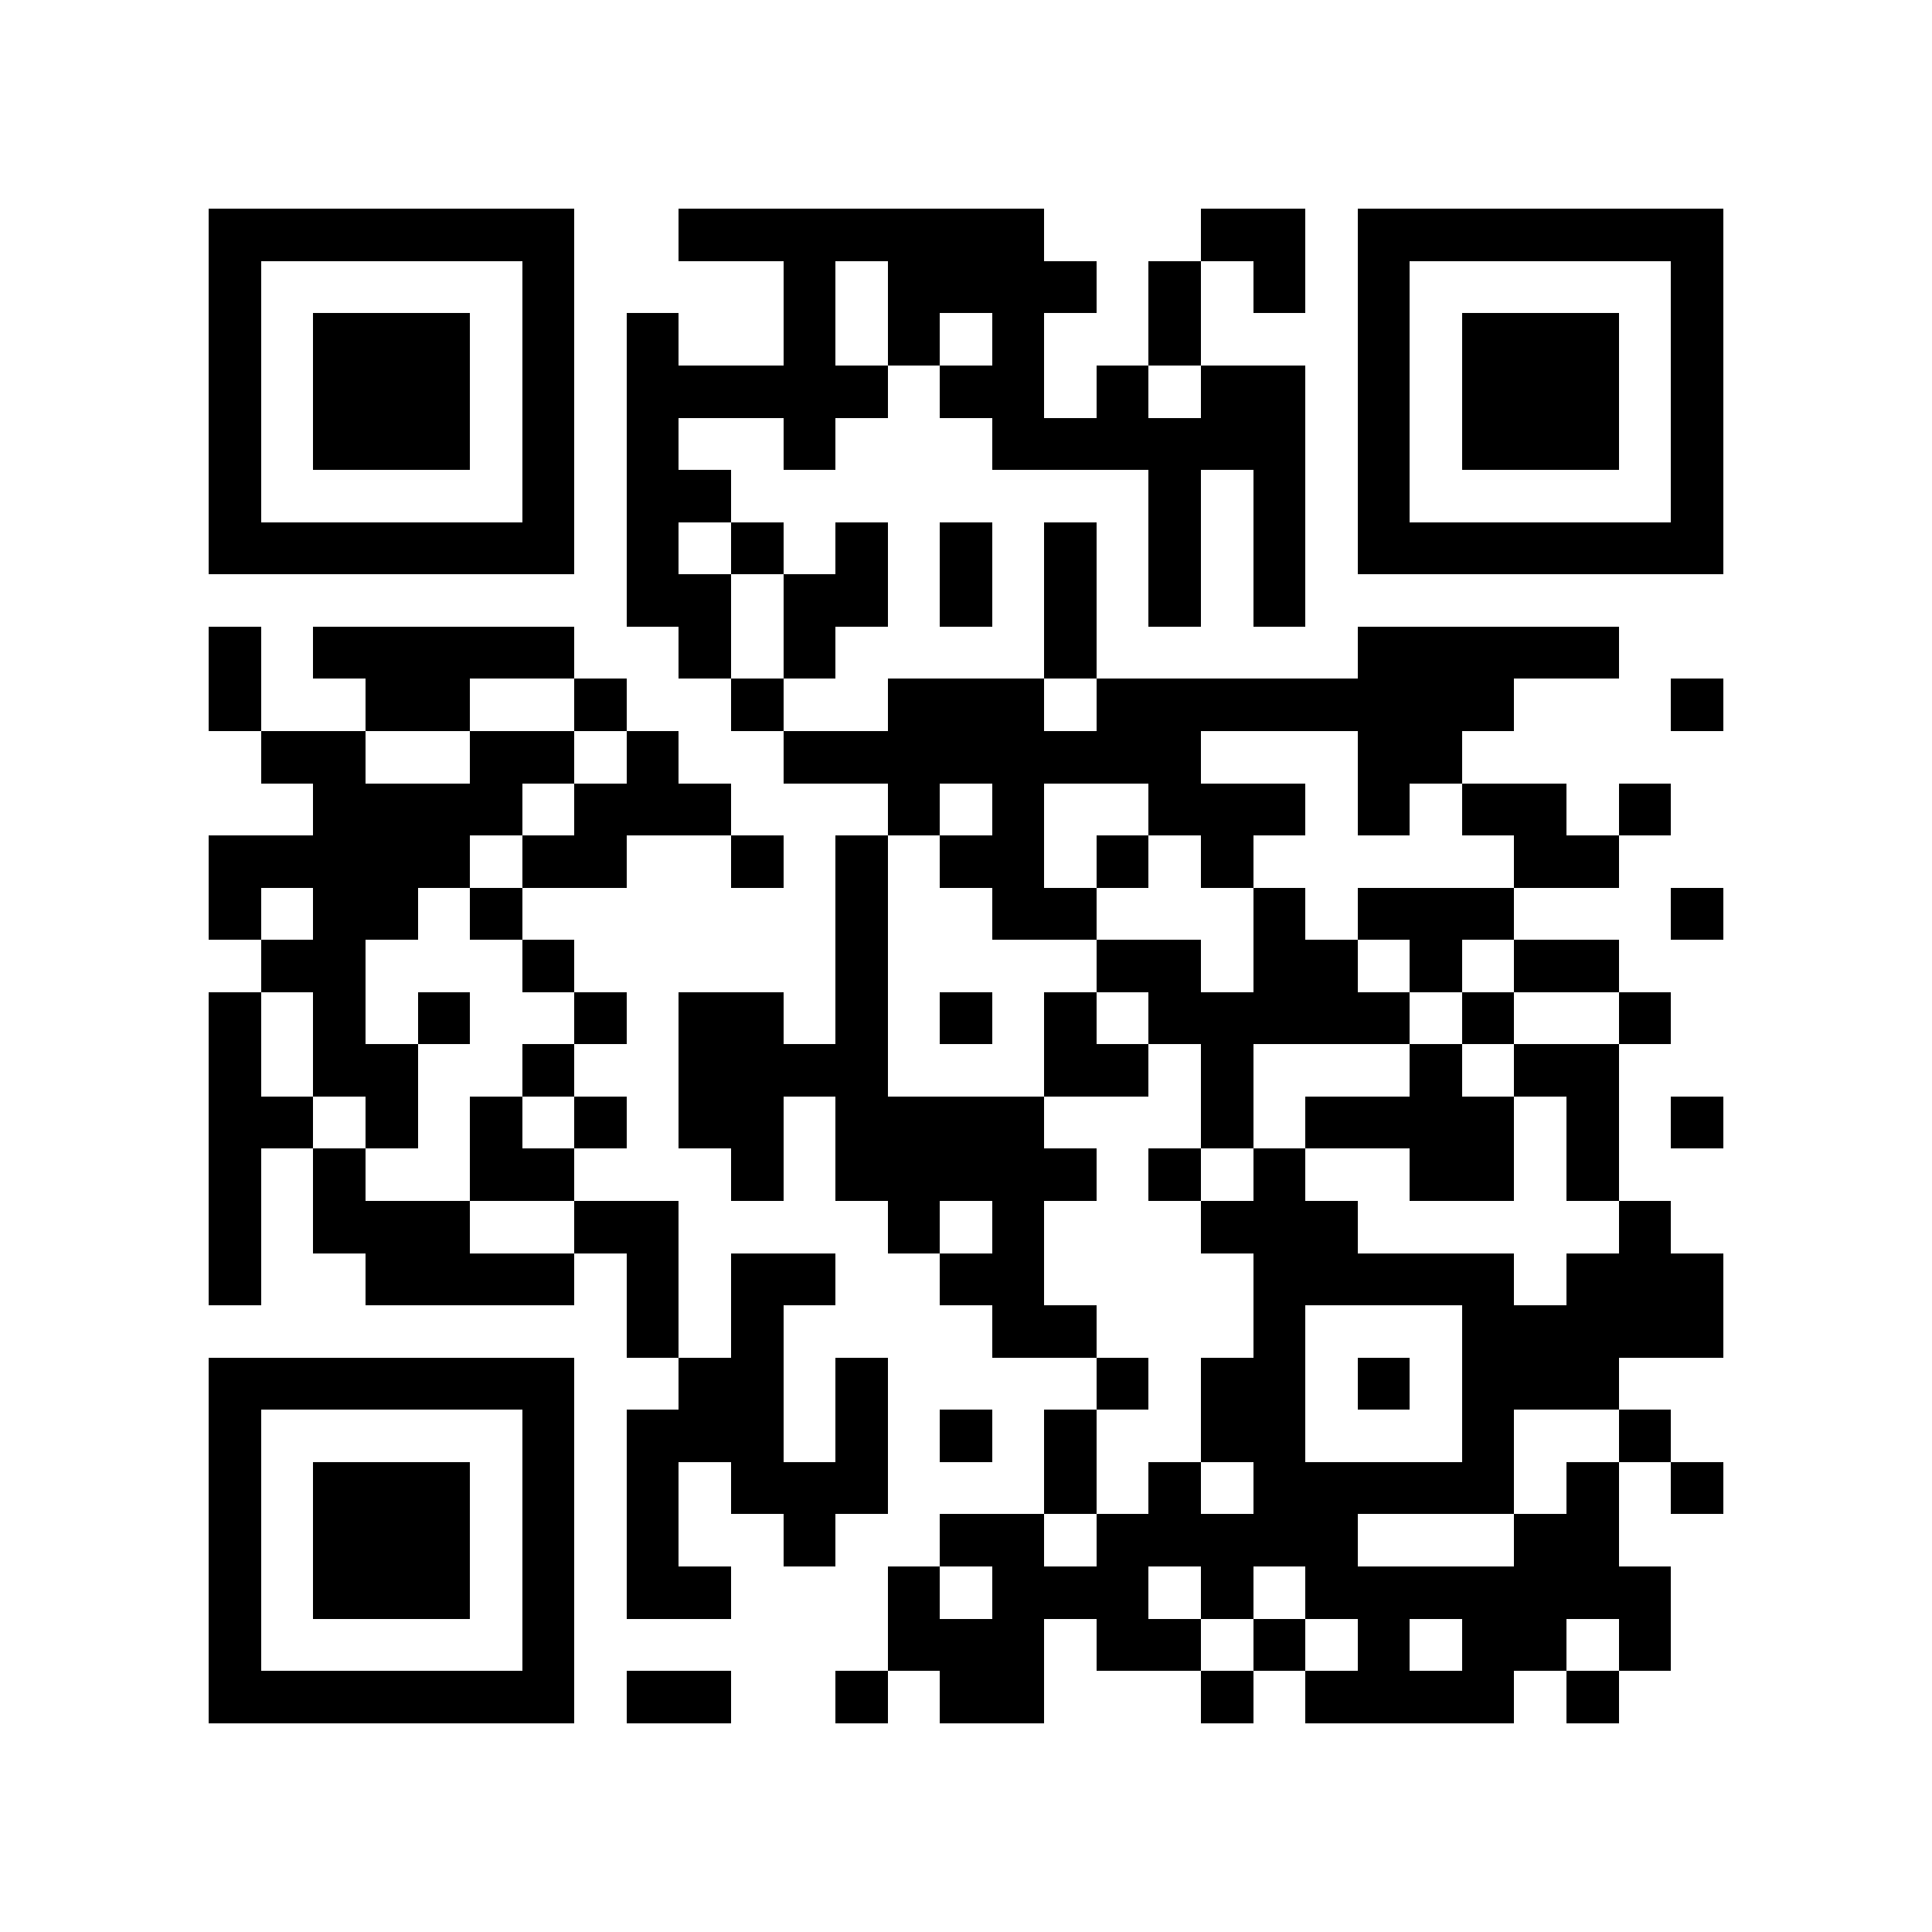
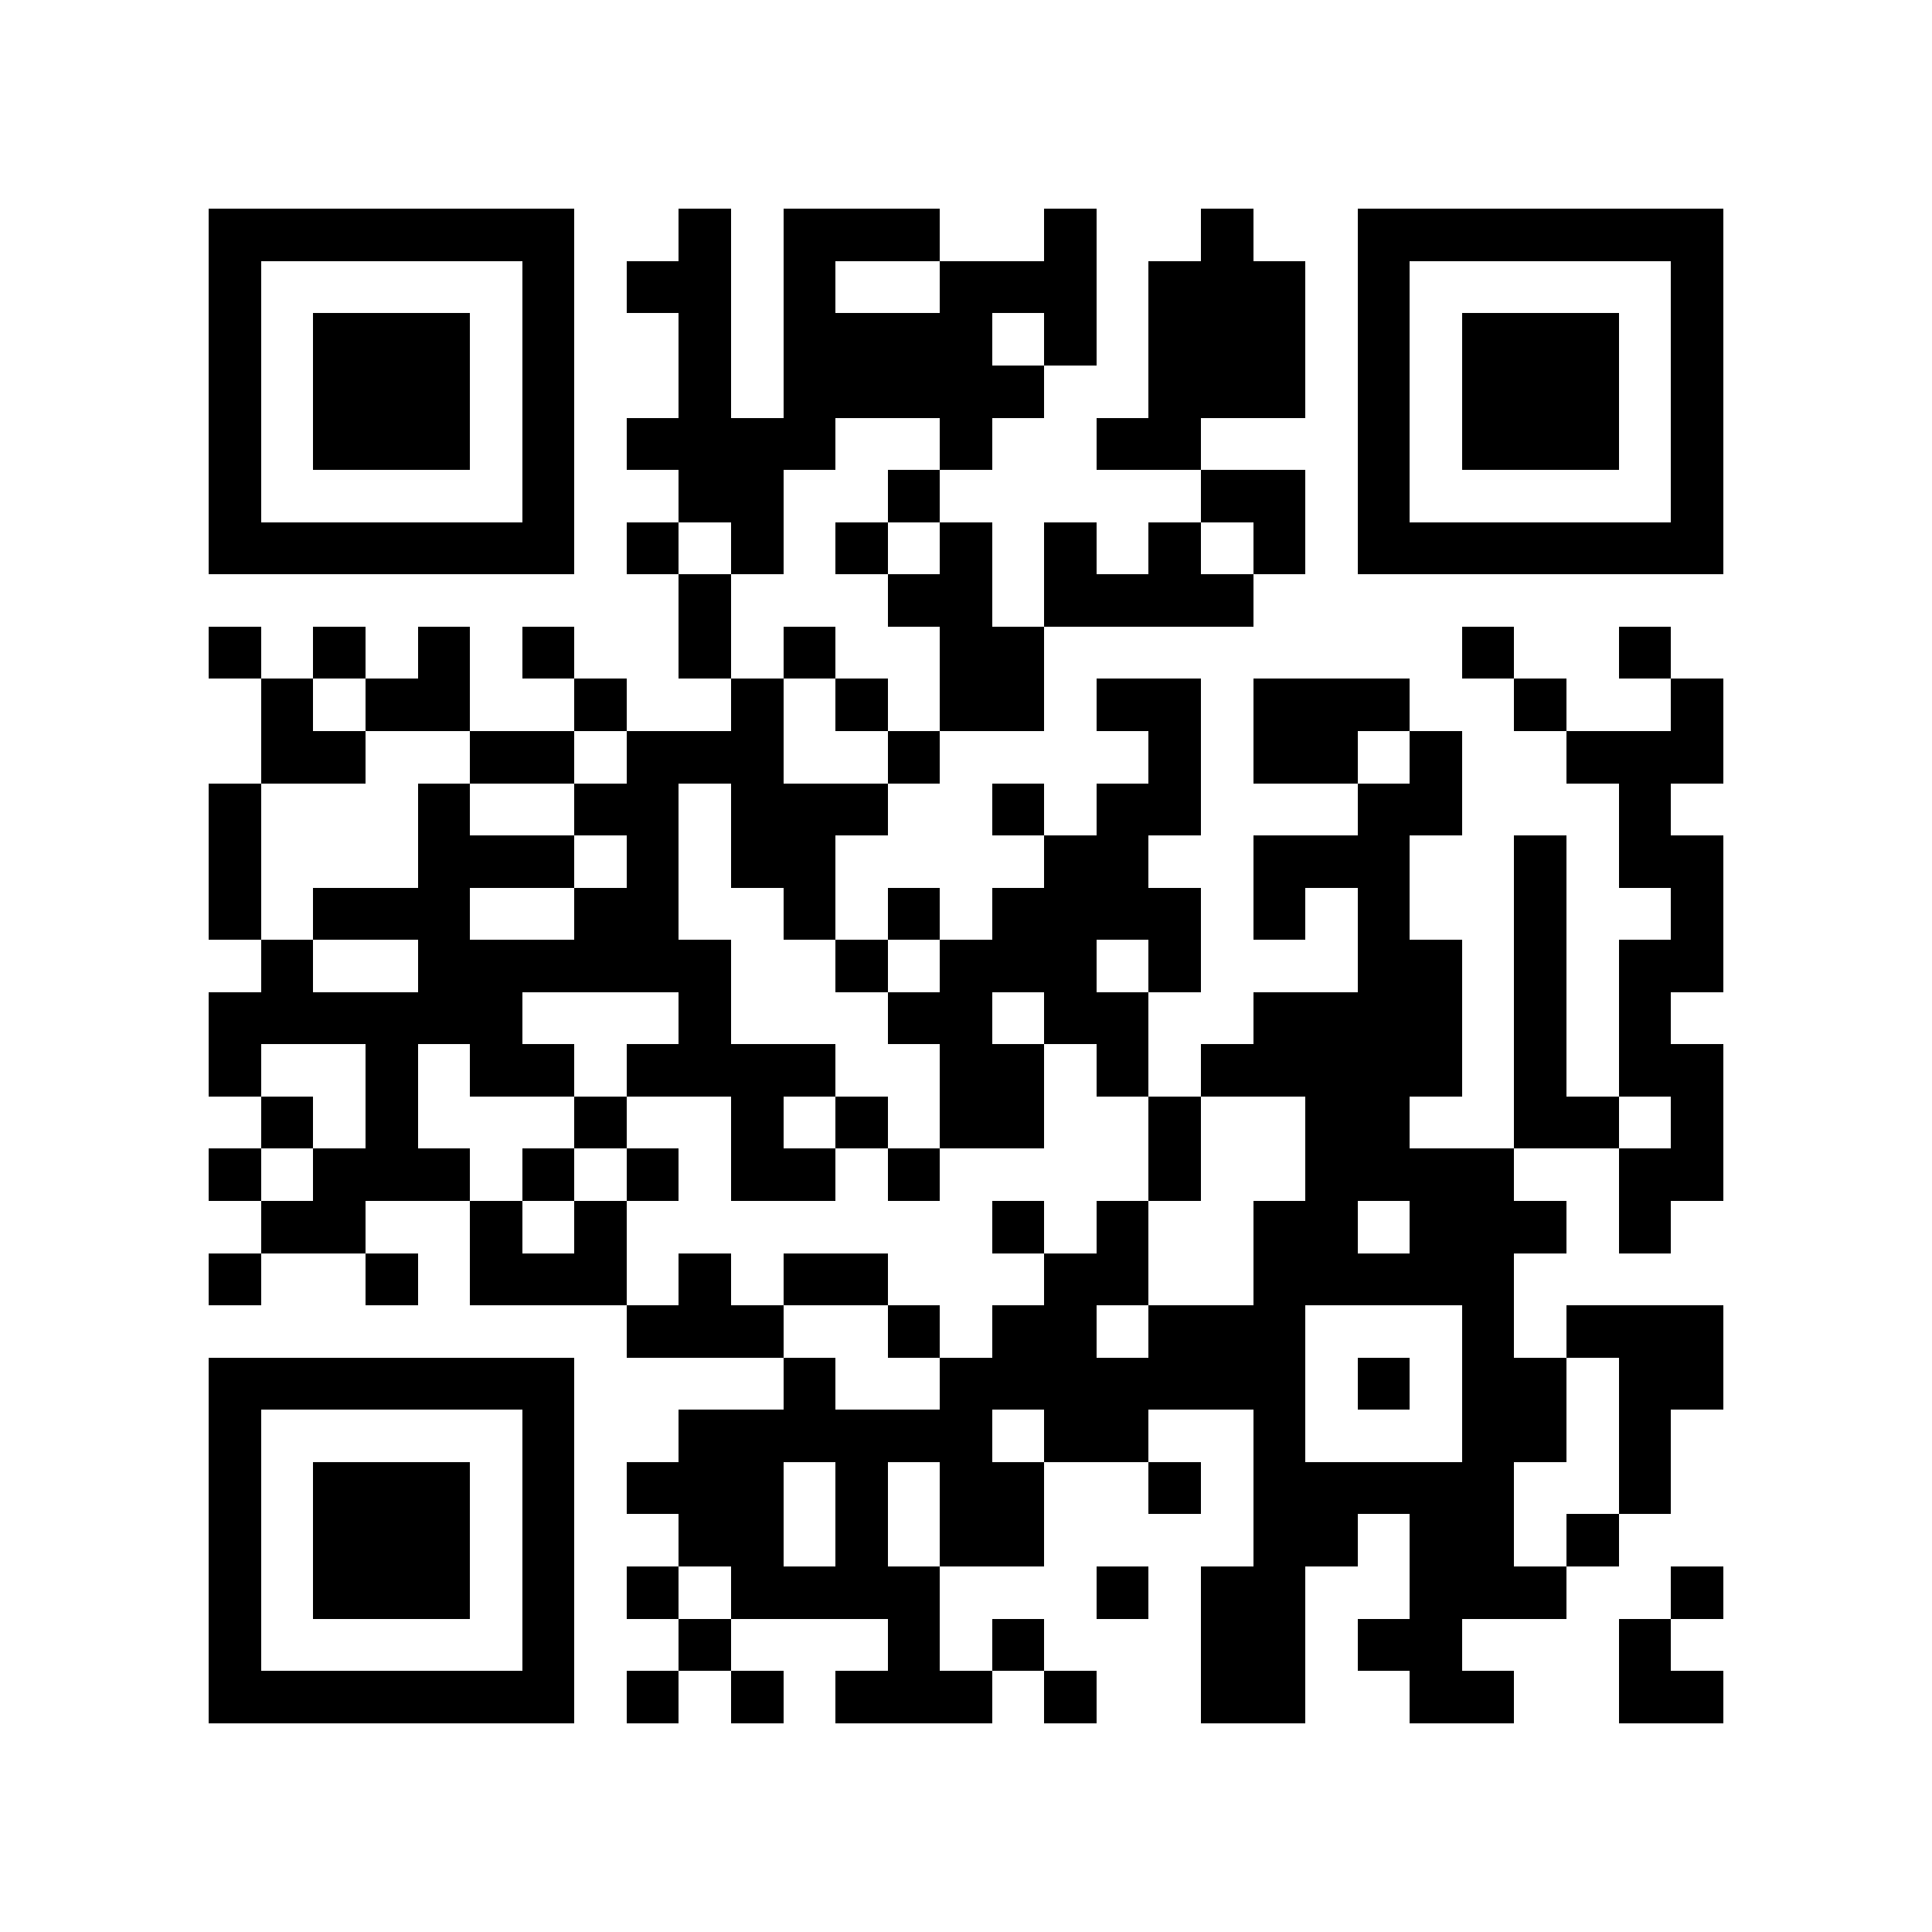
<svg xmlns="http://www.w3.org/2000/svg" viewBox="0 0 37 37" shape-rendering="crispEdges">
  <path fill="#ffffff" d="M0 0h37v37H0z" />
-   <path stroke="#000000" d="M4 4.5h7m2 0h7m3 0h2m1 0h7M4 5.5h1m5 0h1m4 0h1m1 0h4m1 0h1m1 0h1m1 0h1m5 0h1M4 6.5h1m1 0h3m1 0h1m1 0h1m2 0h1m1 0h1m1 0h1m2 0h1m3 0h1m1 0h3m1 0h1M4 7.5h1m1 0h3m1 0h1m1 0h5m1 0h2m1 0h1m1 0h2m1 0h1m1 0h3m1 0h1M4 8.5h1m1 0h3m1 0h1m1 0h1m2 0h1m3 0h6m1 0h1m1 0h3m1 0h1M4 9.5h1m5 0h1m1 0h2m8 0h1m1 0h1m1 0h1m5 0h1M4 10.5h7m1 0h1m1 0h1m1 0h1m1 0h1m1 0h1m1 0h1m1 0h1m1 0h7M12 11.5h2m1 0h2m1 0h1m1 0h1m1 0h1m1 0h1M4 12.5h1m1 0h5m2 0h1m1 0h1m4 0h1m5 0h5M4 13.5h1m2 0h2m2 0h1m2 0h1m2 0h3m1 0h8m3 0h1M5 14.5h2m2 0h2m1 0h1m2 0h8m3 0h2M6 15.5h4m1 0h3m3 0h1m1 0h1m2 0h3m1 0h1m1 0h2m1 0h1M4 16.5h5m1 0h2m2 0h1m1 0h1m1 0h2m1 0h1m1 0h1m5 0h2M4 17.5h1m1 0h2m1 0h1m6 0h1m2 0h2m3 0h1m1 0h3m3 0h1M5 18.5h2m3 0h1m5 0h1m4 0h2m1 0h2m1 0h1m1 0h2M4 19.5h1m1 0h1m1 0h1m2 0h1m1 0h2m1 0h1m1 0h1m1 0h1m1 0h5m1 0h1m2 0h1M4 20.5h1m1 0h2m2 0h1m2 0h4m3 0h2m1 0h1m3 0h1m1 0h2M4 21.5h2m1 0h1m1 0h1m1 0h1m1 0h2m1 0h4m3 0h1m1 0h4m1 0h1m1 0h1M4 22.5h1m1 0h1m2 0h2m3 0h1m1 0h5m1 0h1m1 0h1m2 0h2m1 0h1M4 23.5h1m1 0h3m2 0h2m4 0h1m1 0h1m3 0h3m5 0h1M4 24.5h1m2 0h4m1 0h1m1 0h2m2 0h2m4 0h5m1 0h3M12 25.5h1m1 0h1m4 0h2m3 0h1m3 0h5M4 26.5h7m2 0h2m1 0h1m4 0h1m1 0h2m1 0h1m1 0h3M4 27.5h1m5 0h1m1 0h3m1 0h1m1 0h1m1 0h1m2 0h2m3 0h1m2 0h1M4 28.5h1m1 0h3m1 0h1m1 0h1m1 0h3m3 0h1m1 0h1m1 0h5m1 0h1m1 0h1M4 29.5h1m1 0h3m1 0h1m1 0h1m2 0h1m2 0h2m1 0h5m3 0h2M4 30.5h1m1 0h3m1 0h1m1 0h2m3 0h1m1 0h3m1 0h1m1 0h7M4 31.5h1m5 0h1m6 0h3m1 0h2m1 0h1m1 0h1m1 0h2m1 0h1M4 32.5h7m1 0h2m2 0h1m1 0h2m3 0h1m1 0h4m1 0h1" />
+   <path stroke="#000000" d="M4 4.5h7m2 0h1m1 0h3m2 0h1m2 0h1m2 0h7M4 5.5h1m5 0h1m1 0h2m1 0h1m2 0h3m1 0h3m1 0h1m5 0h1M4 6.5h1m1 0h3m1 0h1m2 0h1m1 0h4m1 0h1m1 0h3m1 0h1m1 0h3m1 0h1M4 7.5h1m1 0h3m1 0h1m2 0h1m1 0h5m2 0h3m1 0h1m1 0h3m1 0h1M4 8.5h1m1 0h3m1 0h1m1 0h4m2 0h1m2 0h2m3 0h1m1 0h3m1 0h1M4 9.5h1m5 0h1m2 0h2m2 0h1m5 0h2m1 0h1m5 0h1M4 10.5h7m1 0h1m1 0h1m1 0h1m1 0h1m1 0h1m1 0h1m1 0h1m1 0h7M13 11.5h1m3 0h2m1 0h4M4 12.5h1m1 0h1m1 0h1m1 0h1m2 0h1m1 0h1m2 0h2m8 0h1m2 0h1M5 13.5h1m1 0h2m2 0h1m2 0h1m1 0h1m1 0h2m1 0h2m1 0h3m2 0h1m2 0h1M5 14.5h2m2 0h2m1 0h3m2 0h1m4 0h1m1 0h2m1 0h1m2 0h3M4 15.5h1m3 0h1m2 0h2m1 0h3m2 0h1m1 0h2m3 0h2m3 0h1M4 16.5h1m3 0h3m1 0h1m1 0h2m4 0h2m2 0h3m2 0h1m1 0h2M4 17.5h1m1 0h3m2 0h2m2 0h1m1 0h1m1 0h4m1 0h1m1 0h1m2 0h1m2 0h1M5 18.5h1m2 0h6m2 0h1m1 0h3m1 0h1m3 0h2m1 0h1m1 0h2M4 19.5h6m3 0h1m3 0h2m1 0h2m2 0h4m1 0h1m1 0h1M4 20.5h1m2 0h1m1 0h2m1 0h4m2 0h2m1 0h1m1 0h5m1 0h1m1 0h2M5 21.5h1m1 0h1m3 0h1m2 0h1m1 0h1m1 0h2m2 0h1m2 0h2m2 0h2m1 0h1M4 22.5h1m1 0h3m1 0h1m1 0h1m1 0h2m1 0h1m4 0h1m2 0h4m2 0h2M5 23.5h2m2 0h1m1 0h1m7 0h1m1 0h1m2 0h2m1 0h3m1 0h1M4 24.5h1m2 0h1m1 0h3m1 0h1m1 0h2m3 0h2m2 0h5M12 25.5h3m2 0h1m1 0h2m1 0h3m3 0h1m1 0h3M4 26.5h7m4 0h1m2 0h7m1 0h1m1 0h2m1 0h2M4 27.5h1m5 0h1m2 0h6m1 0h2m2 0h1m3 0h2m1 0h1M4 28.5h1m1 0h3m1 0h1m1 0h3m1 0h1m1 0h2m2 0h1m1 0h5m2 0h1M4 29.5h1m1 0h3m1 0h1m2 0h2m1 0h1m1 0h2m4 0h2m1 0h2m1 0h1M4 30.5h1m1 0h3m1 0h1m1 0h1m1 0h4m3 0h1m1 0h2m2 0h3m2 0h1M4 31.5h1m5 0h1m2 0h1m3 0h1m1 0h1m3 0h2m1 0h2m3 0h1M4 32.5h7m1 0h1m1 0h1m1 0h3m1 0h1m2 0h2m2 0h2m2 0h2" />
</svg>
